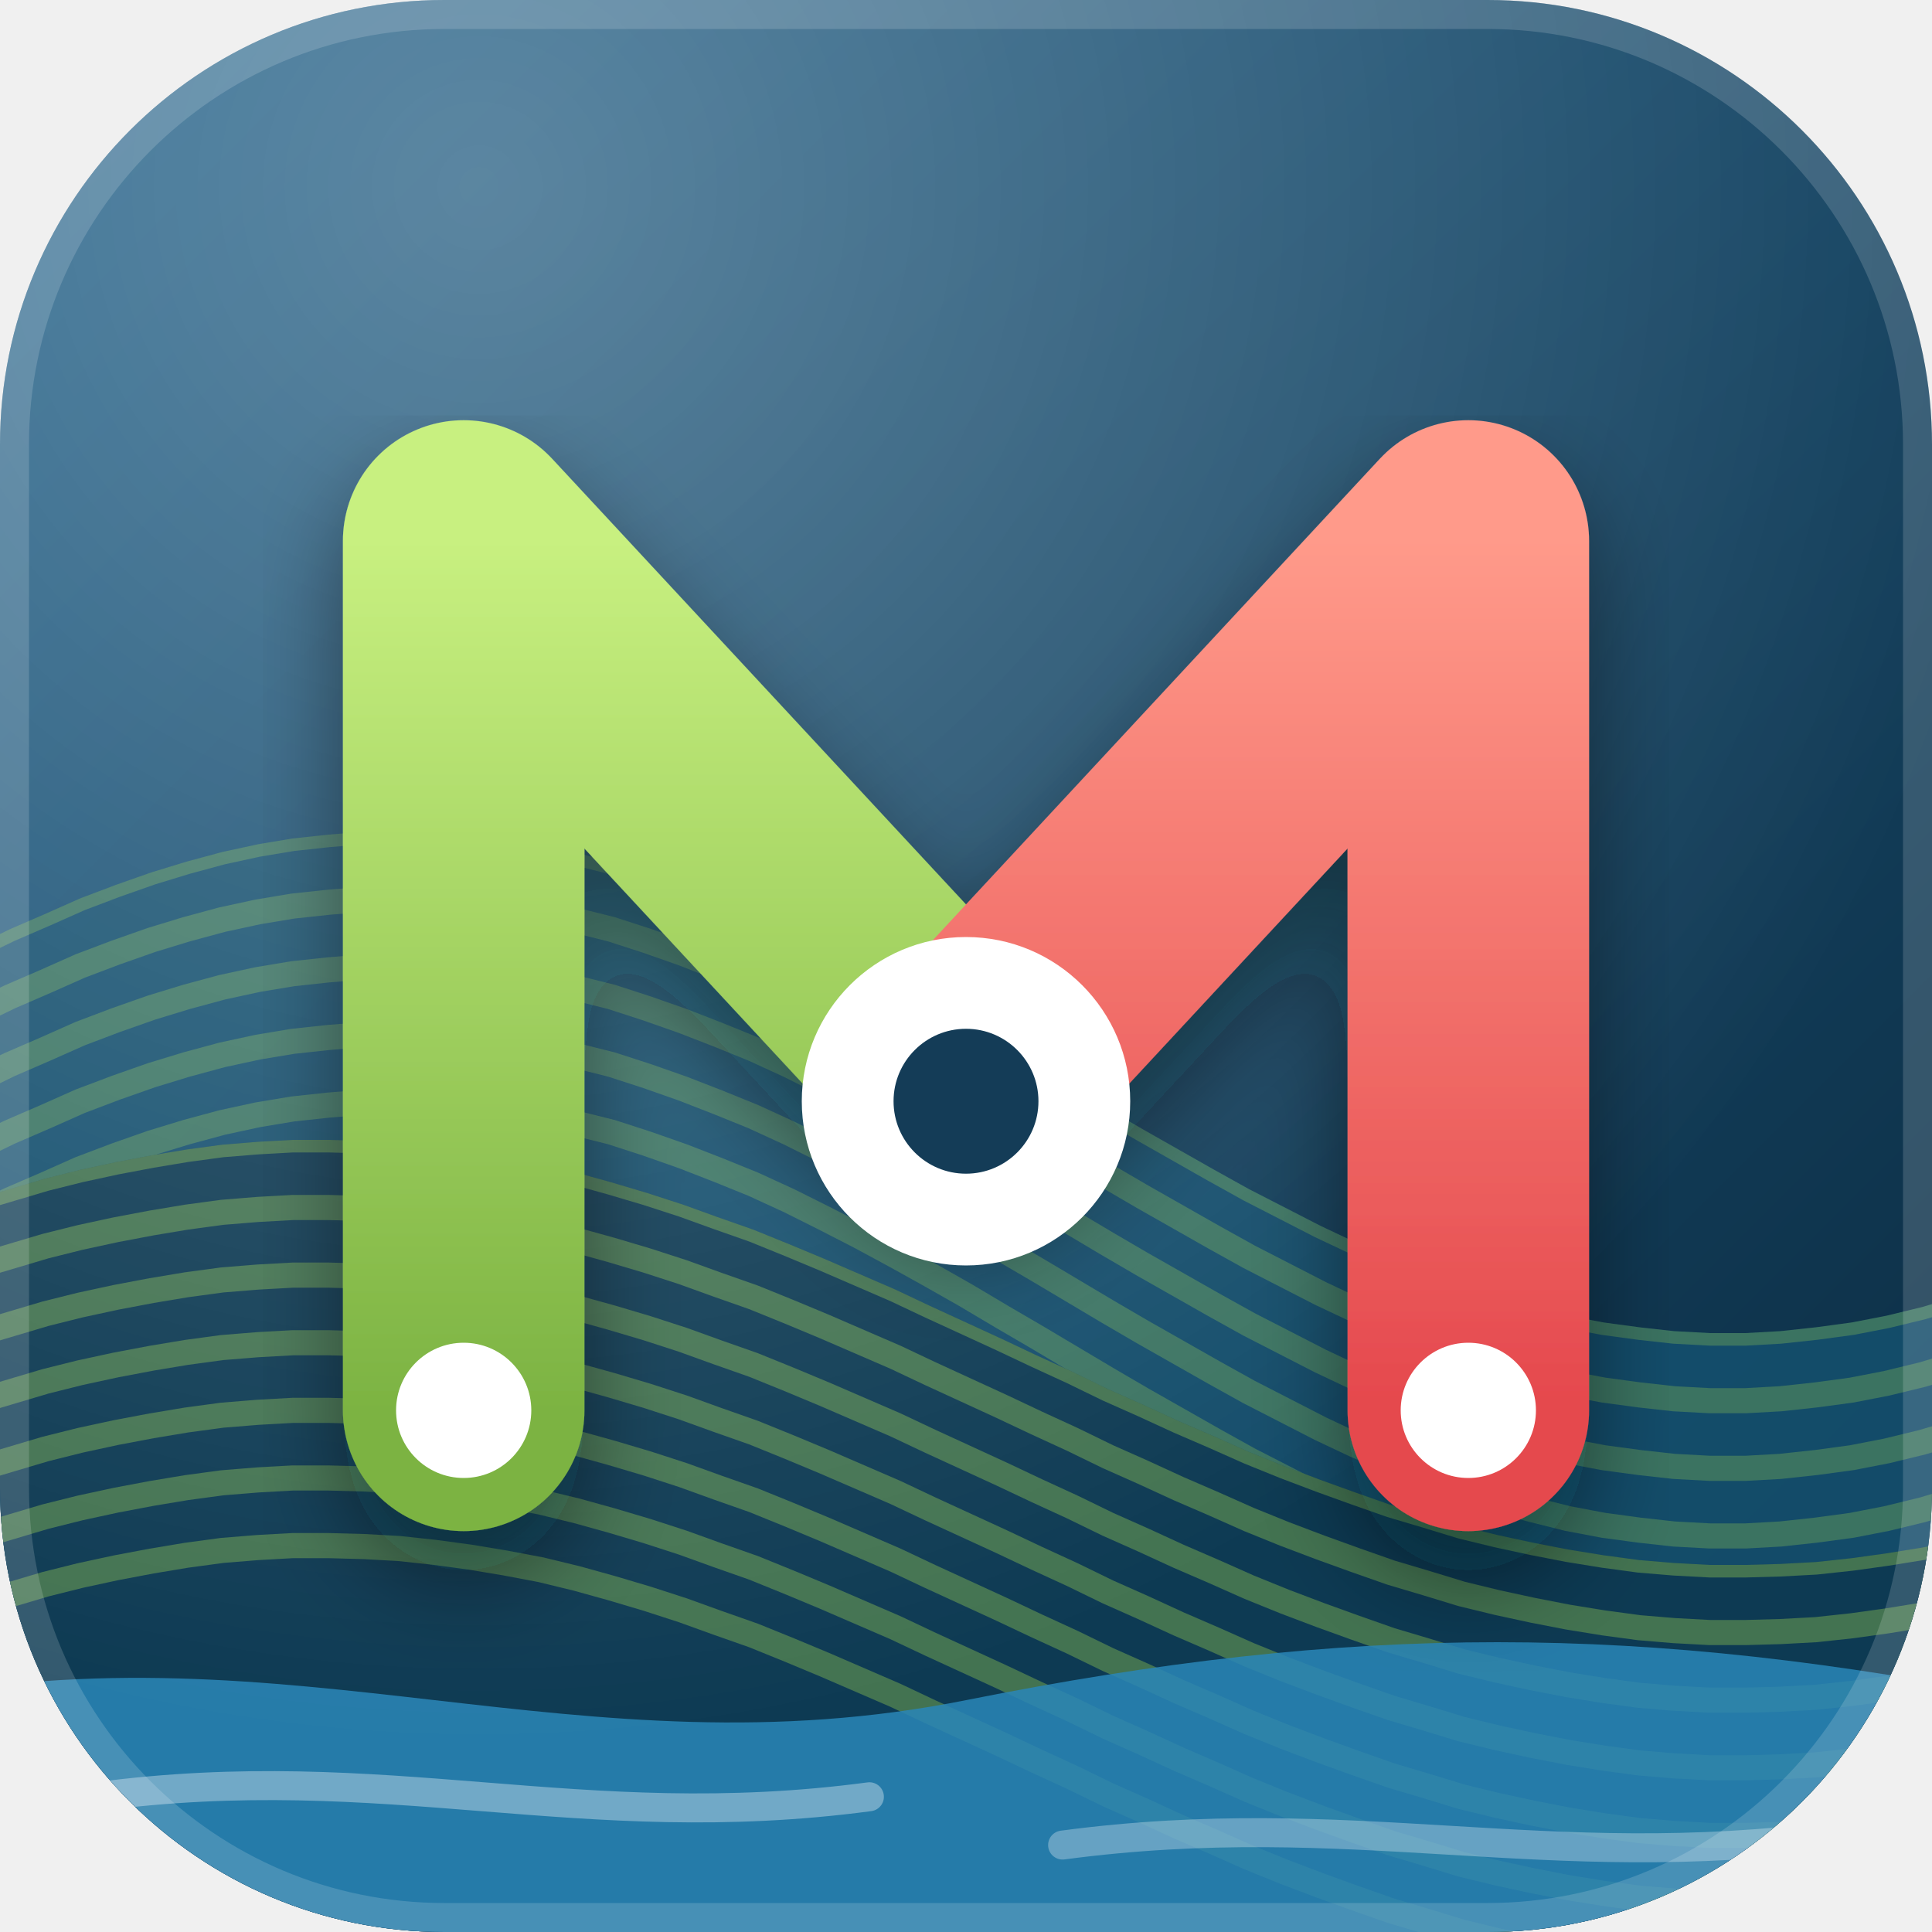
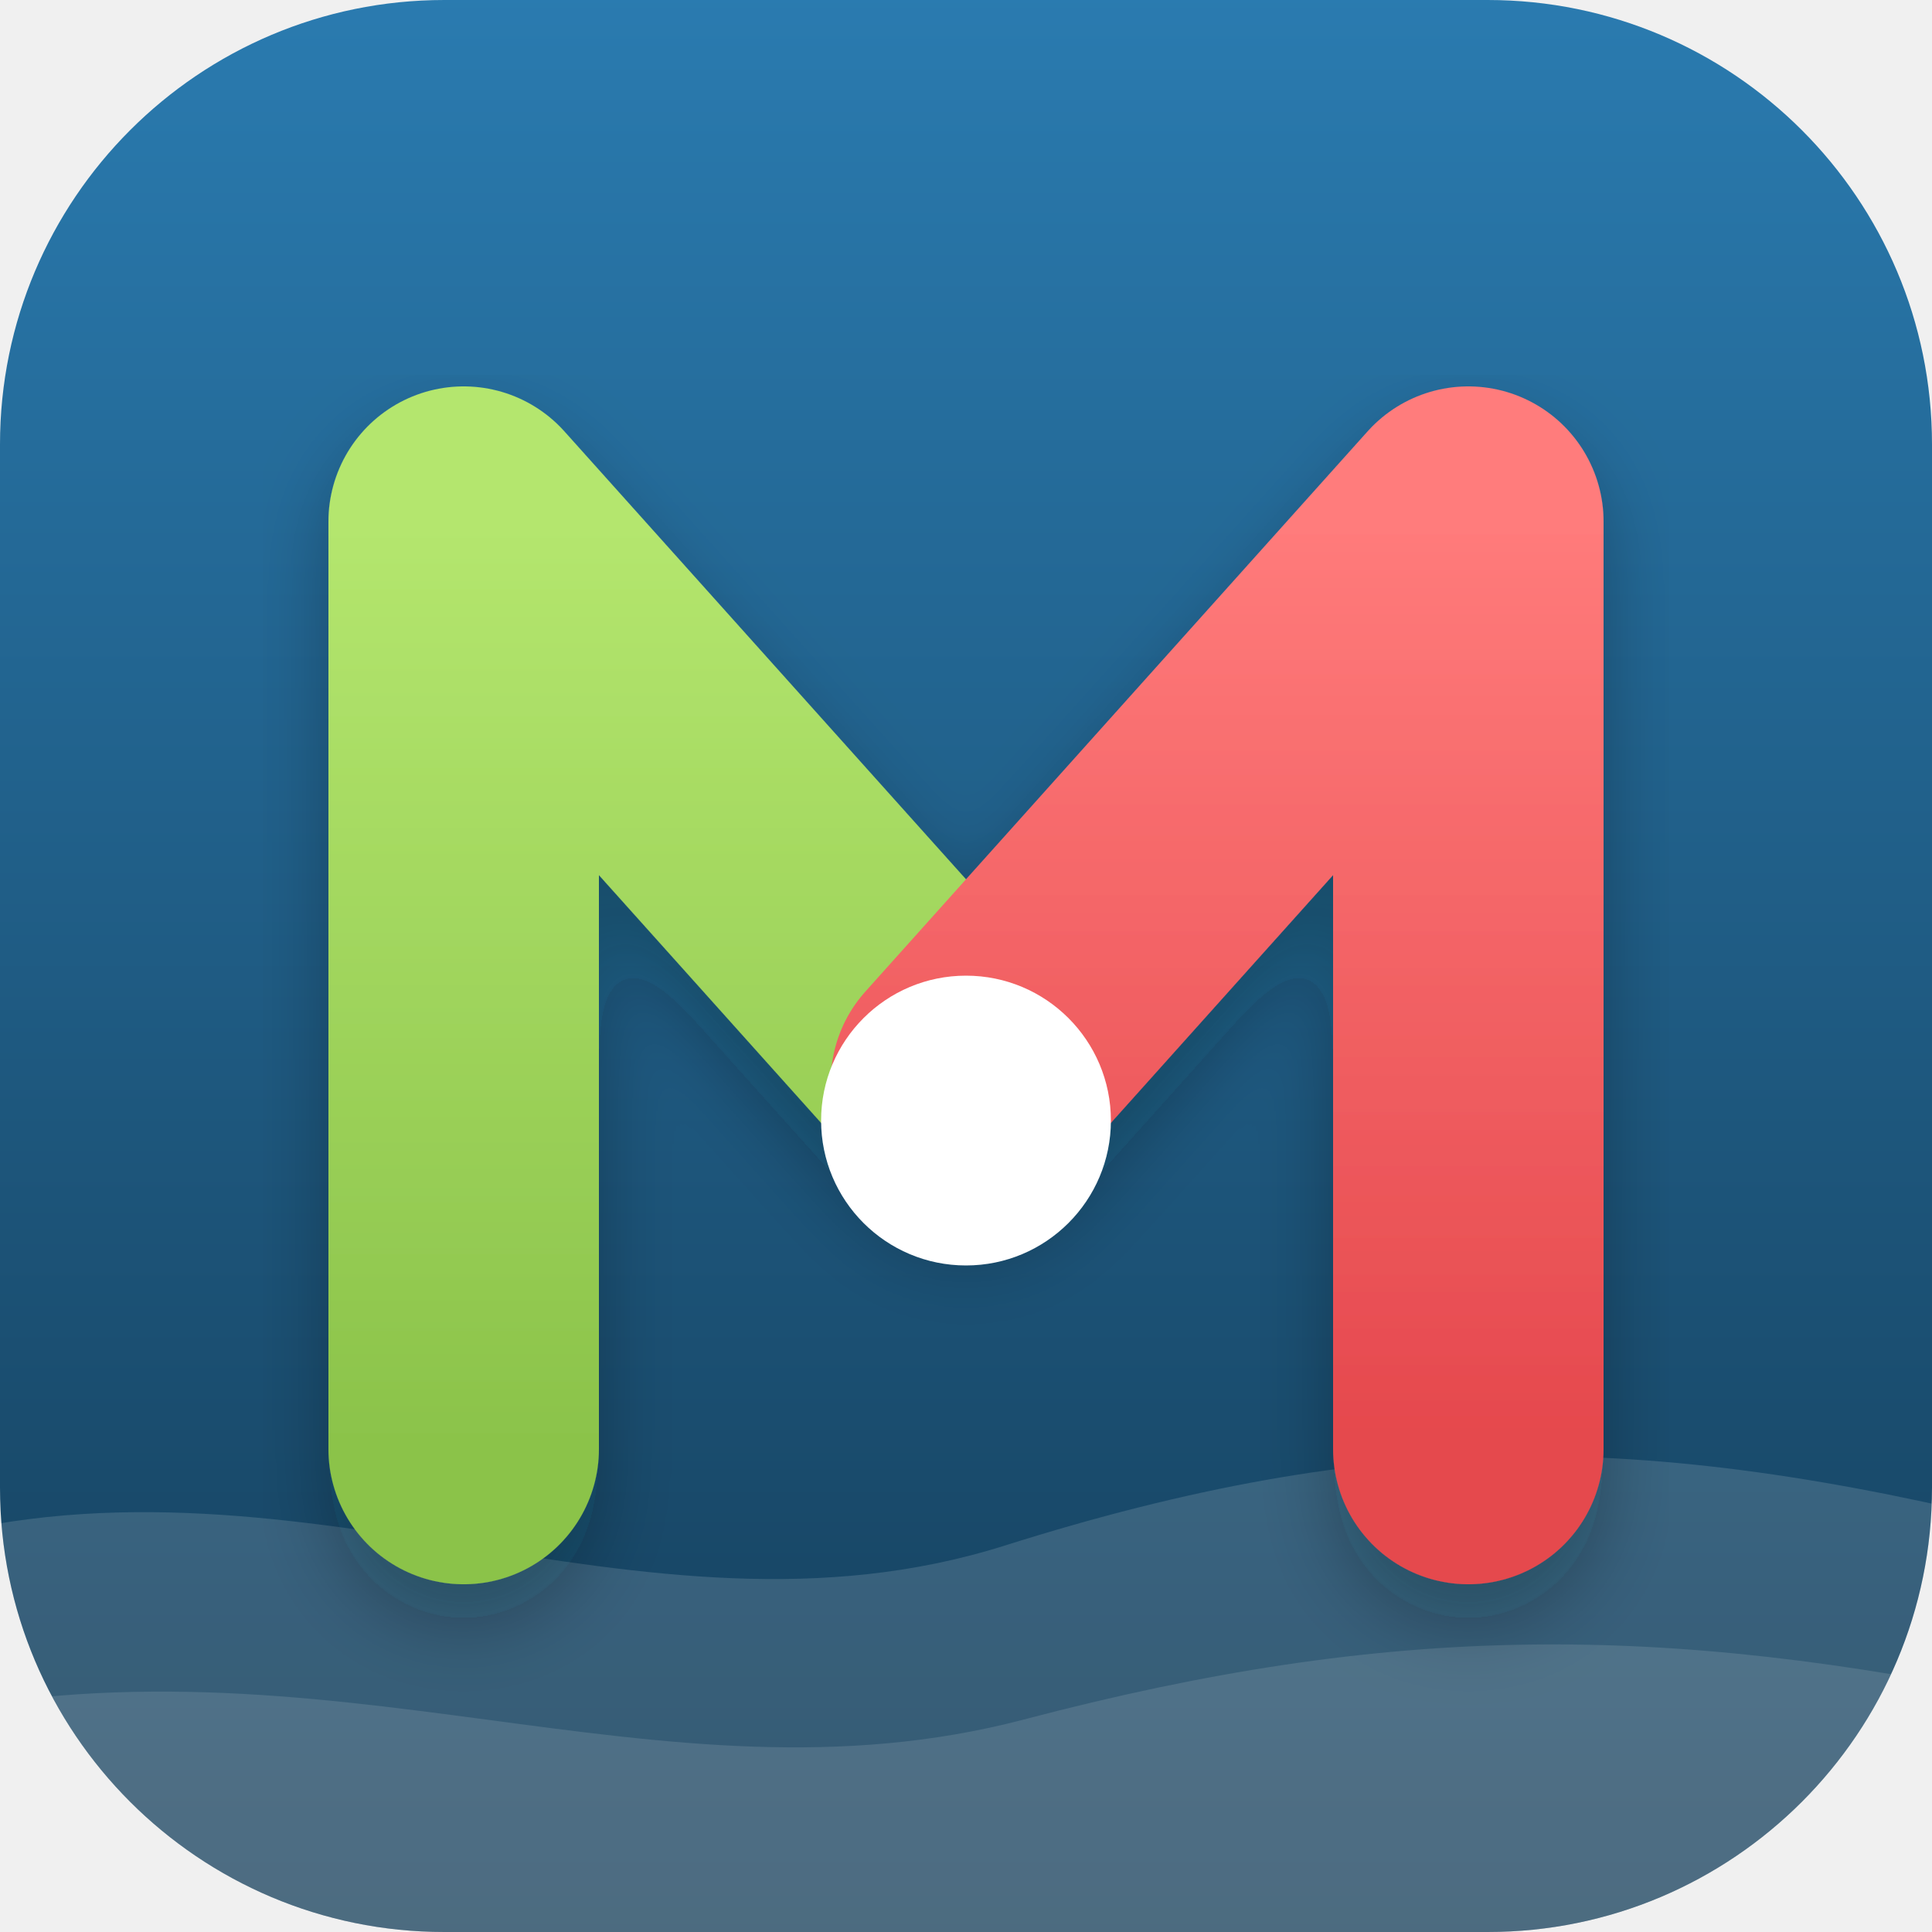
<svg xmlns="http://www.w3.org/2000/svg" viewBox="0 0 200 200" width="200" height="200">
  <defs>
-     <linearGradient id="bg" x1="0" y1="0" x2="1" y2="1">
-       <stop offset="0" stop-color="#1f6089" />
-       <stop offset="1" stop-color="#0b2a3f" />
+     <linearGradient id="bg" x1="0" y1="0" x2="0" y2="1">
+       <stop offset="0" stop-color="#2a7bb0" />
+       <stop offset="1" stop-color="#143c57" />
    </linearGradient>
    <radialGradient id="gl" cx=".25" cy=".1" r=".8">
      <stop offset="0" stop-color="#fff" stop-opacity=".28" />
      <stop offset="1" stop-color="#fff" stop-opacity="0" />
    </radialGradient>
    <linearGradient id="gv" x1="0" y1="0" x2="0" y2="1">
-       <stop offset="0" stop-color="#c8f080" />
-       <stop offset="1" stop-color="#7cb342" />
+       <stop offset="0" stop-color="#b4e66e" />
+       <stop offset="1" stop-color="#8bc34a" />
    </linearGradient>
    <linearGradient id="rv" x1="0" y1="0" x2="0" y2="1">
-       <stop offset="0" stop-color="#ff9a8a" />
+       <stop offset="0" stop-color="#ff7b7b" />
      <stop offset="1" stop-color="#e5484d" />
    </linearGradient>
    <filter id="sh" x="-20%" y="-20%" width="140%" height="150%">
-       <feDropShadow dx="0" dy="5" stdDeviation="5" flood-color="#04141f" flood-opacity=".45" />
+       <feDropShadow dx="0" dy="4" stdDeviation="4" flood-color="#04141f" flood-opacity=".28" />
    </filter>
    <clipPath id="cl">
      <rect width="200" height="200" rx="46" />
    </clipPath>
-     <clipPath id="hb">
-       <path d="M-10.0 101.9 L-6.3 99.9 L-2.7 98.0 L1.0 96.2 L4.7 94.6 L8.3 93.0 L12.0 91.6 L15.7 90.3 L19.3 89.2 L23.0 88.2 L26.7 87.4 L30.3 86.8 L34.0 86.4 L37.7 86.1 L41.3 86.0 L45.0 86.1 L48.7 86.4 L52.3 86.8 L56.0 87.5 L59.7 88.3 L63.3 89.2 L67.0 90.4 L70.7 91.7 L74.3 93.1 L78.0 94.6 L81.7 96.3 L85.3 98.1 L89.0 100.0 L92.7 102.0 L96.3 104.0 L100.0 106.1 L103.7 108.3 L107.3 110.4 L111.0 112.6 L114.7 114.8 L118.3 116.9 L122.0 119.0 L125.7 121.1 L129.3 123.1 L133.0 125.0 L136.7 126.9 L140.3 128.6 L144.0 130.2 L147.7 131.7 L151.3 133.1 L155.0 134.3 L158.7 135.3 L162.3 136.2 L166.0 136.9 L169.7 137.4 L173.3 137.8 L177.0 138.0 L180.7 138.0 L184.3 137.8 L188.0 137.4 L191.7 136.9 L195.3 136.2 L199.0 135.3 L202.7 134.2 L206.3 133.0 L210.0 131.6 L210 200 L-10 200Z" />
-     </clipPath>
-     <clipPath id="hf">
-       <path d="M-10.0 126.8 L-6.3 125.5 L-2.7 124.2 L1.0 123.1 L4.7 122.0 L8.3 121.1 L12.0 120.3 L15.7 119.6 L19.3 119.0 L23.0 118.5 L26.7 118.2 L30.3 118.0 L34.0 118.0 L37.7 118.1 L41.3 118.3 L45.0 118.7 L48.7 119.2 L52.3 119.8 L56.0 120.5 L59.7 121.4 L63.3 122.4 L67.0 123.5 L70.7 124.7 L74.3 126.0 L78.0 127.3 L81.7 128.8 L85.3 130.3 L89.0 131.9 L92.7 133.5 L96.3 135.2 L100.0 136.9 L103.7 138.6 L107.3 140.3 L111.0 142.0 L114.7 143.8 L118.3 145.4 L122.0 147.1 L125.7 148.7 L129.3 150.3 L133.0 151.8 L136.7 153.2 L140.3 154.5 L144.0 155.8 L147.7 156.9 L151.3 158.0 L155.0 158.9 L158.7 159.7 L162.3 160.4 L166.0 161.0 L169.7 161.5 L173.3 161.8 L177.0 162.0 L180.7 162.0 L184.3 161.9 L188.0 161.7 L191.7 161.3 L195.3 160.8 L199.0 160.2 L202.7 159.5 L206.3 158.6 L210.0 157.6 L210 200 L-10 200Z" />
-     </clipPath>
  </defs>
  <rect width="200" height="200" rx="46" fill="url(#bg)" />
  <g clip-path="url(#cl)">
-     <g clip-path="url(#hb)">
-       <path d="M-10.0 101.9 L-6.3 99.9 L-2.7 98.0 L1.0 96.2 L4.7 94.6 L8.3 93.0 L12.0 91.6 L15.7 90.3 L19.3 89.2 L23.0 88.2 L26.7 87.4 L30.3 86.8 L34.0 86.4 L37.7 86.1 L41.3 86.0 L45.0 86.1 L48.7 86.4 L52.3 86.8 L56.0 87.5 L59.7 88.3 L63.3 89.2 L67.0 90.4 L70.7 91.7 L74.3 93.1 L78.0 94.6 L81.7 96.3 L85.3 98.1 L89.0 100.0 L92.7 102.0 L96.3 104.0 L100.0 106.1 L103.7 108.3 L107.3 110.4 L111.0 112.6 L114.7 114.8 L118.3 116.9 L122.0 119.0 L125.7 121.1 L129.3 123.1 L133.0 125.0 L136.7 126.9 L140.3 128.6 L144.0 130.2 L147.7 131.7 L151.3 133.1 L155.0 134.3 L158.7 135.3 L162.3 136.2 L166.0 136.9 L169.7 137.4 L173.3 137.8 L177.0 138.0 L180.7 138.0 L184.3 137.8 L188.0 137.4 L191.7 136.9 L195.3 136.2 L199.0 135.3 L202.7 134.2 L206.3 133.0 L210.0 131.6 L210 200 L-10 200Z" fill="#14506f" fill-opacity=".85" />
-       <path d="M-10.0 101.9 L-6.3 99.9 L-2.7 98.0 L1.0 96.2 L4.7 94.6 L8.3 93.0 L12.0 91.6 L15.7 90.3 L19.3 89.2 L23.0 88.2 L26.7 87.4 L30.3 86.8 L34.0 86.4 L37.7 86.1 L41.3 86.0 L45.0 86.1 L48.7 86.4 L52.3 86.8 L56.0 87.5 L59.7 88.3 L63.3 89.2 L67.0 90.4 L70.7 91.7 L74.3 93.1 L78.0 94.6 L81.7 96.3 L85.3 98.1 L89.0 100.0 L92.7 102.0 L96.3 104.0 L100.0 106.1 L103.7 108.3 L107.3 110.4 L111.0 112.6 L114.7 114.8 L118.3 116.9 L122.0 119.0 L125.7 121.1 L129.3 123.1 L133.0 125.0 L136.7 126.9 L140.3 128.6 L144.0 130.2 L147.7 131.7 L151.3 133.1 L155.0 134.3 L158.7 135.3 L162.3 136.2 L166.0 136.9 L169.7 137.4 L173.3 137.8 L177.0 138.0 L180.7 138.0 L184.3 137.8 L188.0 137.4 L191.7 136.9 L195.3 136.2 L199.0 135.3 L202.7 134.2 L206.3 133.0 L210.0 131.6" fill="none" stroke="#9bd14f" stroke-opacity="0.3" stroke-width="2.6" />
-       <path d="M-10.0 108.9 L-6.3 106.9 L-2.7 105.0 L1.0 103.2 L4.7 101.6 L8.3 100.0 L12.0 98.6 L15.7 97.3 L19.3 96.2 L23.0 95.2 L26.7 94.4 L30.3 93.8 L34.0 93.4 L37.7 93.1 L41.3 93.0 L45.0 93.1 L48.7 93.4 L52.3 93.8 L56.0 94.5 L59.7 95.3 L63.3 96.2 L67.0 97.4 L70.7 98.7 L74.3 100.1 L78.0 101.6 L81.7 103.3 L85.3 105.1 L89.0 107.0 L92.7 109.0 L96.3 111.0 L100.0 113.1 L103.7 115.3 L107.3 117.4 L111.0 119.6 L114.7 121.8 L118.3 123.9 L122.0 126.0 L125.7 128.1 L129.3 130.1 L133.0 132.0 L136.7 133.9 L140.3 135.6 L144.0 137.2 L147.7 138.7 L151.3 140.1 L155.0 141.3 L158.7 142.3 L162.3 143.2 L166.0 143.9 L169.7 144.4 L173.3 144.8 L177.0 145.0 L180.7 145.0 L184.3 144.8 L188.0 144.4 L191.7 143.9 L195.3 143.2 L199.0 142.3 L202.7 141.2 L206.3 140.0 L210.0 138.6" fill="none" stroke="#9bd14f" stroke-opacity="0.3" stroke-width="2.6" />
-       <path d="M-10.0 115.9 L-6.3 113.9 L-2.7 112.0 L1.0 110.2 L4.7 108.6 L8.3 107.0 L12.0 105.6 L15.7 104.3 L19.3 103.2 L23.0 102.2 L26.7 101.4 L30.3 100.8 L34.0 100.4 L37.7 100.1 L41.3 100.0 L45.0 100.1 L48.7 100.4 L52.3 100.8 L56.0 101.5 L59.7 102.3 L63.3 103.2 L67.0 104.4 L70.7 105.7 L74.3 107.1 L78.0 108.6 L81.7 110.3 L85.3 112.1 L89.0 114.0 L92.7 116.0 L96.3 118.0 L100.0 120.1 L103.7 122.3 L107.3 124.4 L111.0 126.6 L114.7 128.8 L118.3 130.9 L122.0 133.0 L125.7 135.1 L129.3 137.1 L133.0 139.0 L136.7 140.9 L140.3 142.6 L144.0 144.2 L147.7 145.7 L151.3 147.1 L155.0 148.3 L158.7 149.3 L162.3 150.2 L166.0 150.9 L169.7 151.4 L173.3 151.8 L177.0 152.0 L180.7 152.0 L184.3 151.8 L188.0 151.4 L191.7 150.9 L195.3 150.2 L199.0 149.3 L202.7 148.2 L206.3 147.0 L210.0 145.6" fill="none" stroke="#9bd14f" stroke-opacity="0.3" stroke-width="2.6" />
-       <path d="M-10.0 122.9 L-6.3 120.9 L-2.7 119.0 L1.0 117.2 L4.7 115.6 L8.3 114.0 L12.0 112.6 L15.7 111.3 L19.3 110.2 L23.0 109.2 L26.7 108.4 L30.3 107.8 L34.0 107.4 L37.7 107.1 L41.3 107.0 L45.0 107.1 L48.7 107.4 L52.3 107.8 L56.0 108.5 L59.7 109.3 L63.3 110.2 L67.0 111.4 L70.7 112.7 L74.3 114.1 L78.0 115.6 L81.7 117.3 L85.3 119.1 L89.0 121.0 L92.7 123.0 L96.3 125.0 L100.0 127.1 L103.7 129.3 L107.3 131.4 L111.0 133.6 L114.7 135.8 L118.3 137.9 L122.0 140.0 L125.7 142.1 L129.3 144.1 L133.0 146.0 L136.7 147.9 L140.3 149.6 L144.0 151.2 L147.7 152.7 L151.3 154.1 L155.0 155.3 L158.7 156.3 L162.3 157.2 L166.0 157.9 L169.7 158.4 L173.3 158.8 L177.0 159.0 L180.7 159.0 L184.3 158.8 L188.0 158.4 L191.7 157.9 L195.3 157.2 L199.0 156.3 L202.7 155.2 L206.3 154.0 L210.0 152.6" fill="none" stroke="#9bd14f" stroke-opacity="0.3" stroke-width="2.6" />
-       <path d="M-10.0 129.9 L-6.3 127.9 L-2.7 126.0 L1.0 124.2 L4.7 122.6 L8.3 121.0 L12.0 119.6 L15.7 118.3 L19.3 117.2 L23.0 116.2 L26.7 115.4 L30.3 114.8 L34.0 114.4 L37.7 114.1 L41.3 114.0 L45.0 114.1 L48.7 114.4 L52.3 114.8 L56.0 115.5 L59.7 116.3 L63.3 117.2 L67.0 118.4 L70.7 119.7 L74.3 121.1 L78.0 122.6 L81.7 124.3 L85.3 126.1 L89.0 128.0 L92.7 130.0 L96.3 132.0 L100.0 134.1 L103.7 136.3 L107.3 138.4 L111.0 140.6 L114.7 142.8 L118.3 144.9 L122.0 147.0 L125.7 149.1 L129.3 151.1 L133.0 153.0 L136.7 154.9 L140.3 156.6 L144.0 158.2 L147.7 159.7 L151.3 161.1 L155.0 162.3 L158.7 163.3 L162.3 164.2 L166.0 164.9 L169.7 165.4 L173.3 165.8 L177.0 166.0 L180.7 166.0 L184.3 165.8 L188.0 165.4 L191.7 164.9 L195.3 164.2 L199.0 163.3 L202.7 162.2 L206.3 161.0 L210.0 159.6" fill="none" stroke="#9bd14f" stroke-opacity="0.3" stroke-width="2.6" />
-       <path d="M-10.0 136.9 L-6.3 134.9 L-2.7 133.0 L1.0 131.2 L4.7 129.6 L8.3 128.0 L12.0 126.6 L15.7 125.3 L19.3 124.2 L23.0 123.2 L26.7 122.4 L30.3 121.8 L34.0 121.4 L37.7 121.1 L41.3 121.0 L45.0 121.1 L48.7 121.4 L52.3 121.8 L56.0 122.5 L59.7 123.3 L63.3 124.2 L67.0 125.4 L70.7 126.7 L74.3 128.1 L78.0 129.6 L81.7 131.3 L85.3 133.1 L89.0 135.0 L92.7 137.0 L96.3 139.0 L100.0 141.1 L103.7 143.3 L107.3 145.4 L111.0 147.6 L114.7 149.8 L118.3 151.9 L122.0 154.0 L125.7 156.1 L129.3 158.1 L133.0 160.0 L136.7 161.9 L140.3 163.6 L144.0 165.2 L147.7 166.7 L151.3 168.1 L155.0 169.3 L158.7 170.3 L162.3 171.2 L166.0 171.9 L169.7 172.4 L173.3 172.8 L177.0 173.0 L180.7 173.0 L184.3 172.8 L188.0 172.4 L191.7 171.9 L195.3 171.2 L199.0 170.3 L202.7 169.2 L206.3 168.0 L210.0 166.6" fill="none" stroke="#9bd14f" stroke-opacity="0.3" stroke-width="2.6" />
-       <path d="M-10.0 143.9 L-6.3 141.9 L-2.7 140.0 L1.0 138.2 L4.7 136.6 L8.3 135.0 L12.0 133.6 L15.7 132.3 L19.3 131.2 L23.0 130.2 L26.7 129.4 L30.3 128.8 L34.0 128.4 L37.7 128.1 L41.3 128.0 L45.0 128.1 L48.7 128.4 L52.3 128.8 L56.0 129.5 L59.7 130.3 L63.3 131.2 L67.0 132.4 L70.7 133.7 L74.3 135.1 L78.0 136.6 L81.7 138.3 L85.3 140.1 L89.0 142.0 L92.7 144.0 L96.3 146.0 L100.0 148.1 L103.7 150.3 L107.3 152.4 L111.0 154.6 L114.7 156.8 L118.3 158.9 L122.0 161.0 L125.7 163.1 L129.3 165.1 L133.0 167.0 L136.7 168.9 L140.3 170.6 L144.0 172.2 L147.7 173.7 L151.3 175.1 L155.0 176.3 L158.7 177.3 L162.3 178.2 L166.0 178.9 L169.7 179.4 L173.3 179.8 L177.0 180.0 L180.7 180.0 L184.3 179.8 L188.0 179.4 L191.7 178.9 L195.3 178.2 L199.0 177.3 L202.7 176.2 L206.3 175.0 L210.0 173.6" fill="none" stroke="#9bd14f" stroke-opacity="0.3" stroke-width="2.6" />
-       <path d="M-10.0 150.9 L-6.3 148.9 L-2.7 147.0 L1.0 145.2 L4.7 143.6 L8.3 142.0 L12.0 140.6 L15.7 139.3 L19.3 138.2 L23.0 137.2 L26.7 136.4 L30.3 135.8 L34.0 135.4 L37.7 135.1 L41.3 135.0 L45.0 135.1 L48.7 135.4 L52.3 135.8 L56.0 136.5 L59.7 137.3 L63.3 138.2 L67.0 139.4 L70.7 140.7 L74.3 142.1 L78.0 143.6 L81.7 145.3 L85.3 147.1 L89.0 149.0 L92.7 151.0 L96.3 153.0 L100.0 155.1 L103.7 157.3 L107.3 159.4 L111.0 161.6 L114.7 163.8 L118.3 165.9 L122.0 168.0 L125.7 170.1 L129.3 172.1 L133.0 174.0 L136.7 175.9 L140.3 177.6 L144.0 179.2 L147.7 180.7 L151.3 182.1 L155.0 183.3 L158.7 184.3 L162.3 185.2 L166.0 185.9 L169.7 186.4 L173.3 186.8 L177.0 187.0 L180.7 187.0 L184.3 186.8 L188.0 186.4 L191.7 185.9 L195.3 185.2 L199.0 184.3 L202.7 183.2 L206.3 182.0 L210.0 180.6" fill="none" stroke="#9bd14f" stroke-opacity="0.3" stroke-width="2.6" />
-       <path d="M-10.0 157.9 L-6.3 155.9 L-2.7 154.0 L1.0 152.2 L4.7 150.6 L8.3 149.0 L12.0 147.6 L15.7 146.3 L19.3 145.2 L23.0 144.2 L26.7 143.4 L30.3 142.8 L34.0 142.4 L37.7 142.1 L41.3 142.0 L45.0 142.1 L48.7 142.4 L52.3 142.8 L56.0 143.5 L59.7 144.3 L63.3 145.2 L67.0 146.4 L70.7 147.7 L74.3 149.1 L78.0 150.6 L81.7 152.3 L85.3 154.1 L89.0 156.0 L92.7 158.0 L96.3 160.0 L100.0 162.1 L103.7 164.3 L107.3 166.4 L111.0 168.6 L114.7 170.8 L118.3 172.9 L122.0 175.0 L125.7 177.1 L129.3 179.1 L133.0 181.0 L136.7 182.9 L140.3 184.6 L144.0 186.2 L147.7 187.7 L151.3 189.1 L155.0 190.3 L158.7 191.3 L162.3 192.2 L166.0 192.9 L169.7 193.4 L173.3 193.8 L177.0 194.0 L180.7 194.0 L184.3 193.8 L188.0 193.4 L191.7 192.9 L195.3 192.2 L199.0 191.3 L202.7 190.2 L206.3 189.0 L210.0 187.6" fill="none" stroke="#9bd14f" stroke-opacity="0.3" stroke-width="2.6" />
-     </g>
-     <g clip-path="url(#hf)">
-       <path d="M-10.0 126.8 L-6.3 125.5 L-2.7 124.2 L1.0 123.1 L4.7 122.0 L8.3 121.1 L12.0 120.3 L15.7 119.6 L19.3 119.0 L23.0 118.5 L26.7 118.2 L30.3 118.0 L34.0 118.0 L37.7 118.1 L41.3 118.3 L45.0 118.7 L48.7 119.2 L52.3 119.8 L56.0 120.5 L59.7 121.4 L63.3 122.4 L67.0 123.5 L70.7 124.7 L74.3 126.0 L78.0 127.3 L81.7 128.8 L85.3 130.3 L89.0 131.9 L92.7 133.5 L96.3 135.2 L100.0 136.9 L103.7 138.6 L107.3 140.3 L111.0 142.0 L114.7 143.8 L118.3 145.4 L122.0 147.1 L125.7 148.7 L129.3 150.3 L133.0 151.8 L136.7 153.2 L140.3 154.5 L144.0 155.8 L147.7 156.9 L151.3 158.0 L155.0 158.9 L158.7 159.7 L162.3 160.4 L166.0 161.0 L169.7 161.5 L173.3 161.8 L177.0 162.0 L180.7 162.0 L184.3 161.9 L188.0 161.7 L191.7 161.3 L195.3 160.8 L199.0 160.2 L202.7 159.5 L206.3 158.6 L210.0 157.6 L210 200 L-10 200Z" fill="#0d3a53" />
-       <path d="M-10.0 126.8 L-6.3 125.5 L-2.7 124.2 L1.0 123.1 L4.7 122.0 L8.3 121.1 L12.0 120.3 L15.7 119.6 L19.3 119.0 L23.0 118.5 L26.7 118.2 L30.3 118.0 L34.0 118.0 L37.7 118.1 L41.3 118.3 L45.0 118.7 L48.7 119.2 L52.3 119.8 L56.0 120.5 L59.7 121.4 L63.3 122.4 L67.0 123.5 L70.7 124.7 L74.3 126.0 L78.0 127.3 L81.7 128.8 L85.3 130.3 L89.0 131.9 L92.7 133.5 L96.3 135.2 L100.0 136.9 L103.7 138.6 L107.3 140.3 L111.0 142.0 L114.7 143.8 L118.3 145.4 L122.0 147.1 L125.7 148.7 L129.3 150.3 L133.0 151.8 L136.7 153.2 L140.3 154.5 L144.0 155.8 L147.7 156.9 L151.3 158.0 L155.0 158.9 L158.7 159.7 L162.3 160.4 L166.0 161.0 L169.7 161.5 L173.3 161.8 L177.0 162.0 L180.7 162.0 L184.3 161.9 L188.0 161.7 L191.7 161.3 L195.3 160.8 L199.0 160.2 L202.7 159.5 L206.3 158.6 L210.0 157.6" fill="none" stroke="#9bd14f" stroke-opacity="0.38" stroke-width="2.6" />
-       <path d="M-10.0 133.8 L-6.3 132.5 L-2.7 131.2 L1.0 130.1 L4.7 129.0 L8.3 128.1 L12.0 127.3 L15.7 126.6 L19.3 126.0 L23.0 125.5 L26.7 125.2 L30.3 125.0 L34.0 125.0 L37.7 125.1 L41.3 125.3 L45.0 125.7 L48.7 126.2 L52.3 126.8 L56.0 127.5 L59.7 128.4 L63.3 129.4 L67.0 130.5 L70.7 131.7 L74.3 133.0 L78.0 134.3 L81.7 135.8 L85.3 137.3 L89.0 138.9 L92.7 140.5 L96.3 142.2 L100.0 143.9 L103.7 145.6 L107.3 147.3 L111.0 149.0 L114.7 150.8 L118.3 152.4 L122.0 154.1 L125.7 155.7 L129.3 157.3 L133.0 158.8 L136.7 160.2 L140.3 161.5 L144.0 162.8 L147.7 163.9 L151.3 165.0 L155.0 165.9 L158.7 166.7 L162.3 167.4 L166.0 168.0 L169.7 168.5 L173.3 168.8 L177.0 169.0 L180.7 169.0 L184.3 168.9 L188.0 168.7 L191.7 168.3 L195.3 167.8 L199.0 167.2 L202.7 166.5 L206.3 165.6 L210.0 164.6" fill="none" stroke="#9bd14f" stroke-opacity="0.38" stroke-width="2.6" />
-       <path d="M-10.0 140.8 L-6.3 139.5 L-2.7 138.2 L1.0 137.1 L4.7 136.0 L8.3 135.1 L12.0 134.3 L15.7 133.6 L19.3 133.0 L23.0 132.5 L26.7 132.2 L30.3 132.0 L34.0 132.0 L37.7 132.1 L41.3 132.3 L45.0 132.7 L48.7 133.2 L52.3 133.8 L56.0 134.5 L59.7 135.4 L63.3 136.4 L67.0 137.5 L70.7 138.7 L74.3 140.0 L78.0 141.3 L81.7 142.8 L85.3 144.3 L89.0 145.9 L92.7 147.5 L96.3 149.2 L100.0 150.9 L103.7 152.6 L107.3 154.3 L111.0 156.0 L114.7 157.8 L118.3 159.4 L122.0 161.1 L125.7 162.7 L129.3 164.3 L133.0 165.8 L136.7 167.2 L140.3 168.5 L144.0 169.8 L147.7 170.9 L151.3 172.0 L155.0 172.9 L158.7 173.7 L162.3 174.4 L166.0 175.0 L169.7 175.5 L173.3 175.8 L177.0 176.0 L180.7 176.0 L184.3 175.9 L188.0 175.7 L191.7 175.3 L195.3 174.8 L199.0 174.2 L202.7 173.5 L206.3 172.6 L210.0 171.6" fill="none" stroke="#9bd14f" stroke-opacity="0.38" stroke-width="2.6" />
-       <path d="M-10.0 147.8 L-6.3 146.5 L-2.7 145.2 L1.0 144.1 L4.7 143.0 L8.3 142.1 L12.0 141.3 L15.7 140.6 L19.3 140.0 L23.0 139.5 L26.7 139.2 L30.3 139.0 L34.0 139.0 L37.7 139.1 L41.3 139.3 L45.0 139.7 L48.7 140.2 L52.3 140.8 L56.0 141.5 L59.7 142.4 L63.3 143.4 L67.0 144.5 L70.7 145.7 L74.3 147.0 L78.0 148.3 L81.7 149.8 L85.3 151.3 L89.0 152.9 L92.7 154.5 L96.3 156.2 L100.0 157.9 L103.7 159.6 L107.3 161.3 L111.0 163.0 L114.7 164.8 L118.3 166.4 L122.0 168.1 L125.7 169.7 L129.3 171.3 L133.0 172.8 L136.7 174.2 L140.3 175.5 L144.0 176.8 L147.7 177.9 L151.3 179.0 L155.0 179.9 L158.7 180.7 L162.3 181.4 L166.0 182.0 L169.7 182.5 L173.3 182.8 L177.0 183.0 L180.7 183.0 L184.3 182.9 L188.0 182.7 L191.7 182.3 L195.3 181.8 L199.0 181.2 L202.7 180.5 L206.3 179.6 L210.0 178.6" fill="none" stroke="#9bd14f" stroke-opacity="0.38" stroke-width="2.6" />
-       <path d="M-10.0 154.8 L-6.3 153.5 L-2.7 152.2 L1.0 151.1 L4.7 150.0 L8.3 149.1 L12.0 148.3 L15.7 147.6 L19.3 147.0 L23.0 146.5 L26.7 146.2 L30.3 146.0 L34.0 146.0 L37.7 146.1 L41.3 146.3 L45.0 146.7 L48.7 147.2 L52.3 147.8 L56.0 148.5 L59.7 149.4 L63.3 150.4 L67.0 151.5 L70.7 152.7 L74.3 154.0 L78.0 155.3 L81.7 156.8 L85.3 158.3 L89.0 159.9 L92.7 161.5 L96.3 163.2 L100.0 164.9 L103.7 166.6 L107.3 168.3 L111.0 170.0 L114.7 171.8 L118.3 173.4 L122.0 175.1 L125.7 176.7 L129.3 178.3 L133.0 179.8 L136.7 181.2 L140.3 182.5 L144.0 183.8 L147.7 184.9 L151.3 186.0 L155.0 186.9 L158.7 187.7 L162.3 188.4 L166.0 189.0 L169.7 189.5 L173.3 189.8 L177.0 190.0 L180.7 190.0 L184.3 189.9 L188.0 189.7 L191.7 189.3 L195.3 188.8 L199.0 188.2 L202.7 187.5 L206.3 186.6 L210.0 185.6" fill="none" stroke="#9bd14f" stroke-opacity="0.38" stroke-width="2.6" />
-       <path d="M-10.0 161.8 L-6.3 160.5 L-2.7 159.2 L1.0 158.1 L4.7 157.0 L8.3 156.1 L12.0 155.3 L15.7 154.6 L19.3 154.0 L23.0 153.5 L26.7 153.2 L30.3 153.0 L34.0 153.0 L37.7 153.1 L41.3 153.3 L45.0 153.7 L48.7 154.2 L52.3 154.8 L56.0 155.5 L59.7 156.4 L63.3 157.4 L67.0 158.5 L70.7 159.7 L74.3 161.0 L78.0 162.3 L81.7 163.8 L85.3 165.3 L89.0 166.9 L92.7 168.5 L96.3 170.2 L100.0 171.9 L103.7 173.6 L107.3 175.3 L111.0 177.0 L114.7 178.8 L118.3 180.4 L122.0 182.1 L125.7 183.7 L129.3 185.3 L133.0 186.8 L136.7 188.2 L140.3 189.5 L144.0 190.8 L147.7 191.9 L151.3 193.0 L155.0 193.9 L158.7 194.7 L162.3 195.4 L166.0 196.0 L169.7 196.5 L173.3 196.8 L177.0 197.0 L180.7 197.0 L184.3 196.9 L188.0 196.7 L191.7 196.3 L195.3 195.8 L199.0 195.2 L202.7 194.5 L206.3 193.6 L210.0 192.6" fill="none" stroke="#9bd14f" stroke-opacity="0.38" stroke-width="2.6" />
-       <path d="M-10.0 168.8 L-6.3 167.5 L-2.7 166.2 L1.0 165.1 L4.7 164.0 L8.3 163.1 L12.0 162.3 L15.7 161.6 L19.3 161.0 L23.0 160.5 L26.7 160.2 L30.3 160.0 L34.0 160.0 L37.7 160.1 L41.3 160.3 L45.0 160.7 L48.7 161.2 L52.3 161.8 L56.0 162.5 L59.7 163.4 L63.3 164.4 L67.0 165.5 L70.7 166.7 L74.3 168.0 L78.0 169.3 L81.7 170.8 L85.3 172.3 L89.0 173.9 L92.7 175.5 L96.3 177.2 L100.0 178.9 L103.7 180.6 L107.3 182.3 L111.0 184.0 L114.7 185.8 L118.3 187.4 L122.0 189.1 L125.7 190.7 L129.3 192.3 L133.0 193.8 L136.7 195.2 L140.3 196.5 L144.0 197.8 L147.7 198.9 L151.3 200.0 L155.0 200.9 L158.7 201.7 L162.3 202.4 L166.0 203.0 L169.7 203.5 L173.3 203.8 L177.0 204.0 L180.7 204.0 L184.3 203.9 L188.0 203.7 L191.7 203.3 L195.3 202.8 L199.0 202.2 L202.7 201.5 L206.3 200.6 L210.0 199.6" fill="none" stroke="#9bd14f" stroke-opacity="0.38" stroke-width="2.6" />
-     </g>
-     <path d="M-10 176C30 168 60 184 100 176S170 168 210 176V210H-10Z" fill="#2a86b8" fill-opacity=".85" />
-     <path d="M10 186C40 182 60 190 90 186" stroke="#fff" stroke-opacity=".35" stroke-width="3" fill="none" stroke-linecap="round" />
-     <path d="M110 191C140 187 160 194 190 190" stroke="#fff" stroke-opacity=".3" stroke-width="3" fill="none" stroke-linecap="round" />
-     <rect width="200" height="200" fill="url(#gl)" />
+     <path d="M-10 160C30 148 66 172 104 160S170 148 210 158V210H-10Z" fill="#fff" fill-opacity=".14" />
+     <path d="M-10 178C34 168 68 188 106 178S172 168 210 176V210H-10Z" fill="#fff" fill-opacity=".12" />
  </g>
-   <rect x="1.5" y="1.5" width="197" height="197" rx="44.5" fill="none" stroke="#fff" stroke-opacity=".16" stroke-width="3" />
  <g filter="url(#sh)">
-     <path d="M48 146V56L100 112" fill="none" stroke="url(#gv)" stroke-width="25" stroke-linecap="round" stroke-linejoin="round" />
-     <path d="M100 112L152 56V146" fill="none" stroke="url(#rv)" stroke-width="25" stroke-linecap="round" stroke-linejoin="round" />
+     <path d="M48 150V54L100 112" fill="none" stroke="url(#gv)" stroke-width="28" stroke-linecap="round" stroke-linejoin="round" />
+     <path d="M100 112L152 54V150" fill="none" stroke="url(#rv)" stroke-width="28" stroke-linecap="round" stroke-linejoin="round" />
  </g>
-   <circle cx="100" cy="114" r="17" fill="#fff" />
-   <circle cx="100" cy="114" r="7.5" fill="#143c57" />
-   <circle cx="48" cy="146" r="7" fill="#fff" />
-   <circle cx="152" cy="146" r="7" fill="#fff" />
+   <circle cx="100" cy="116" r="15" fill="#fff" />
</svg>
